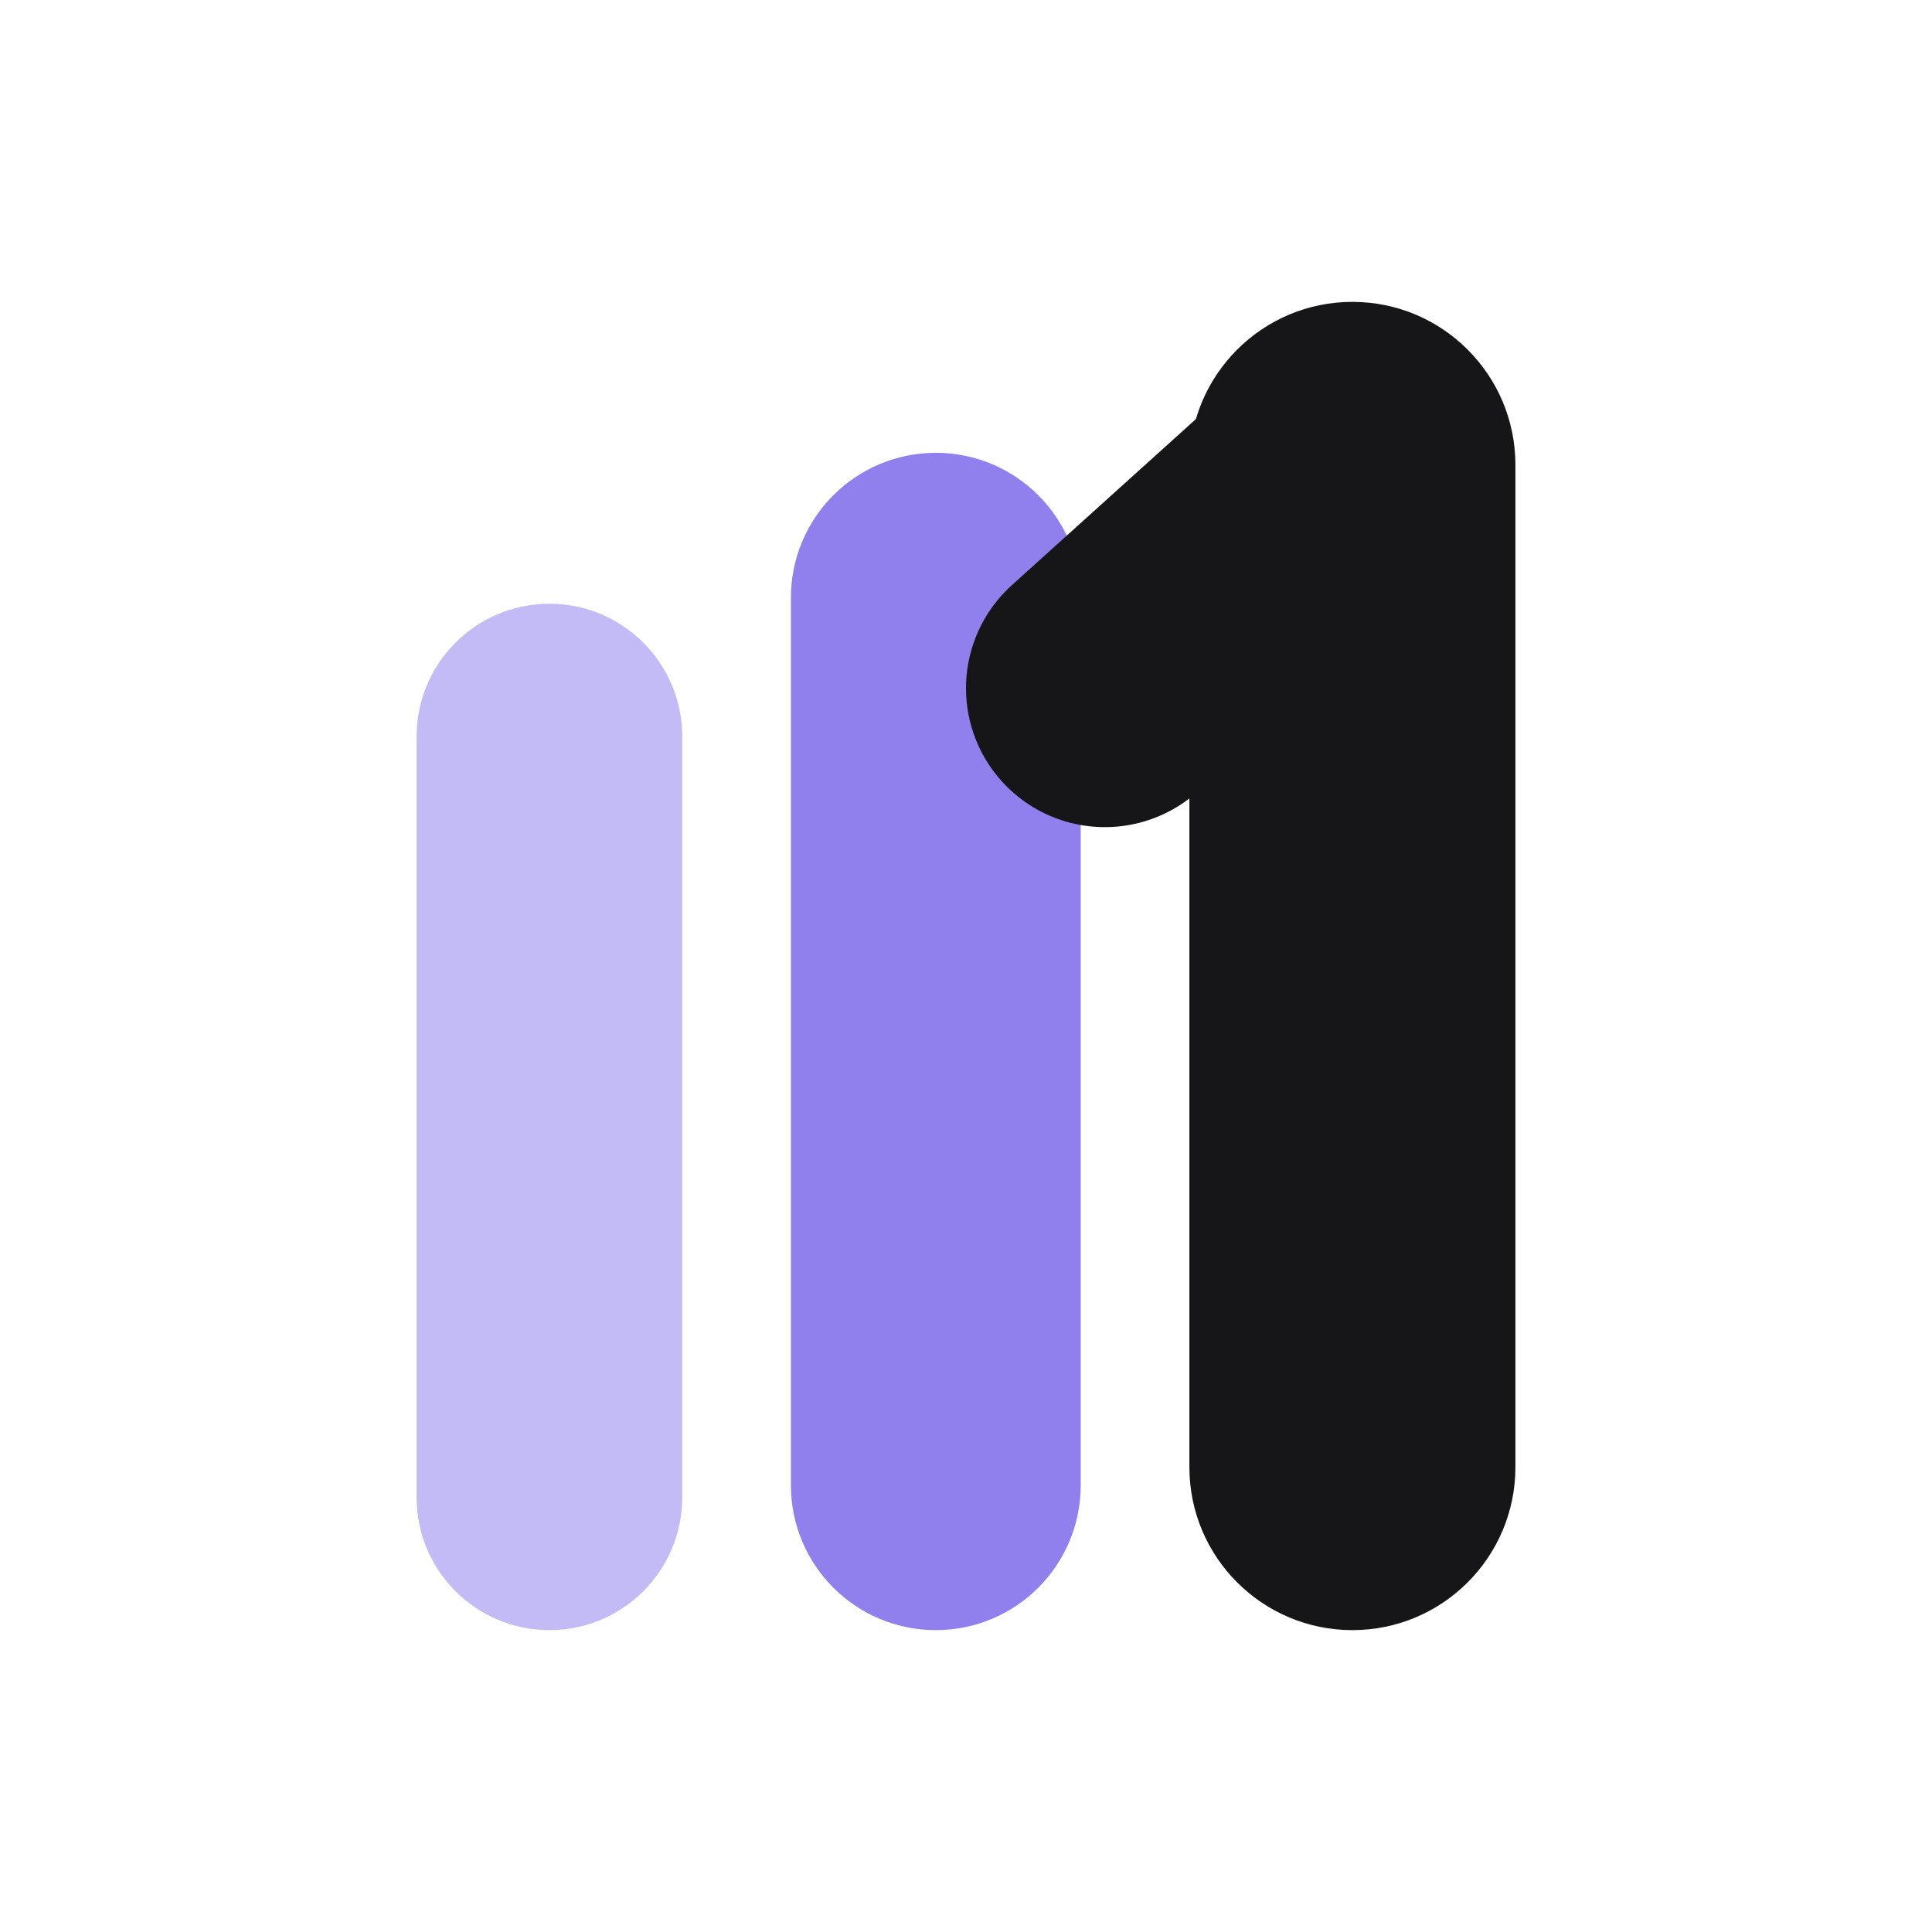
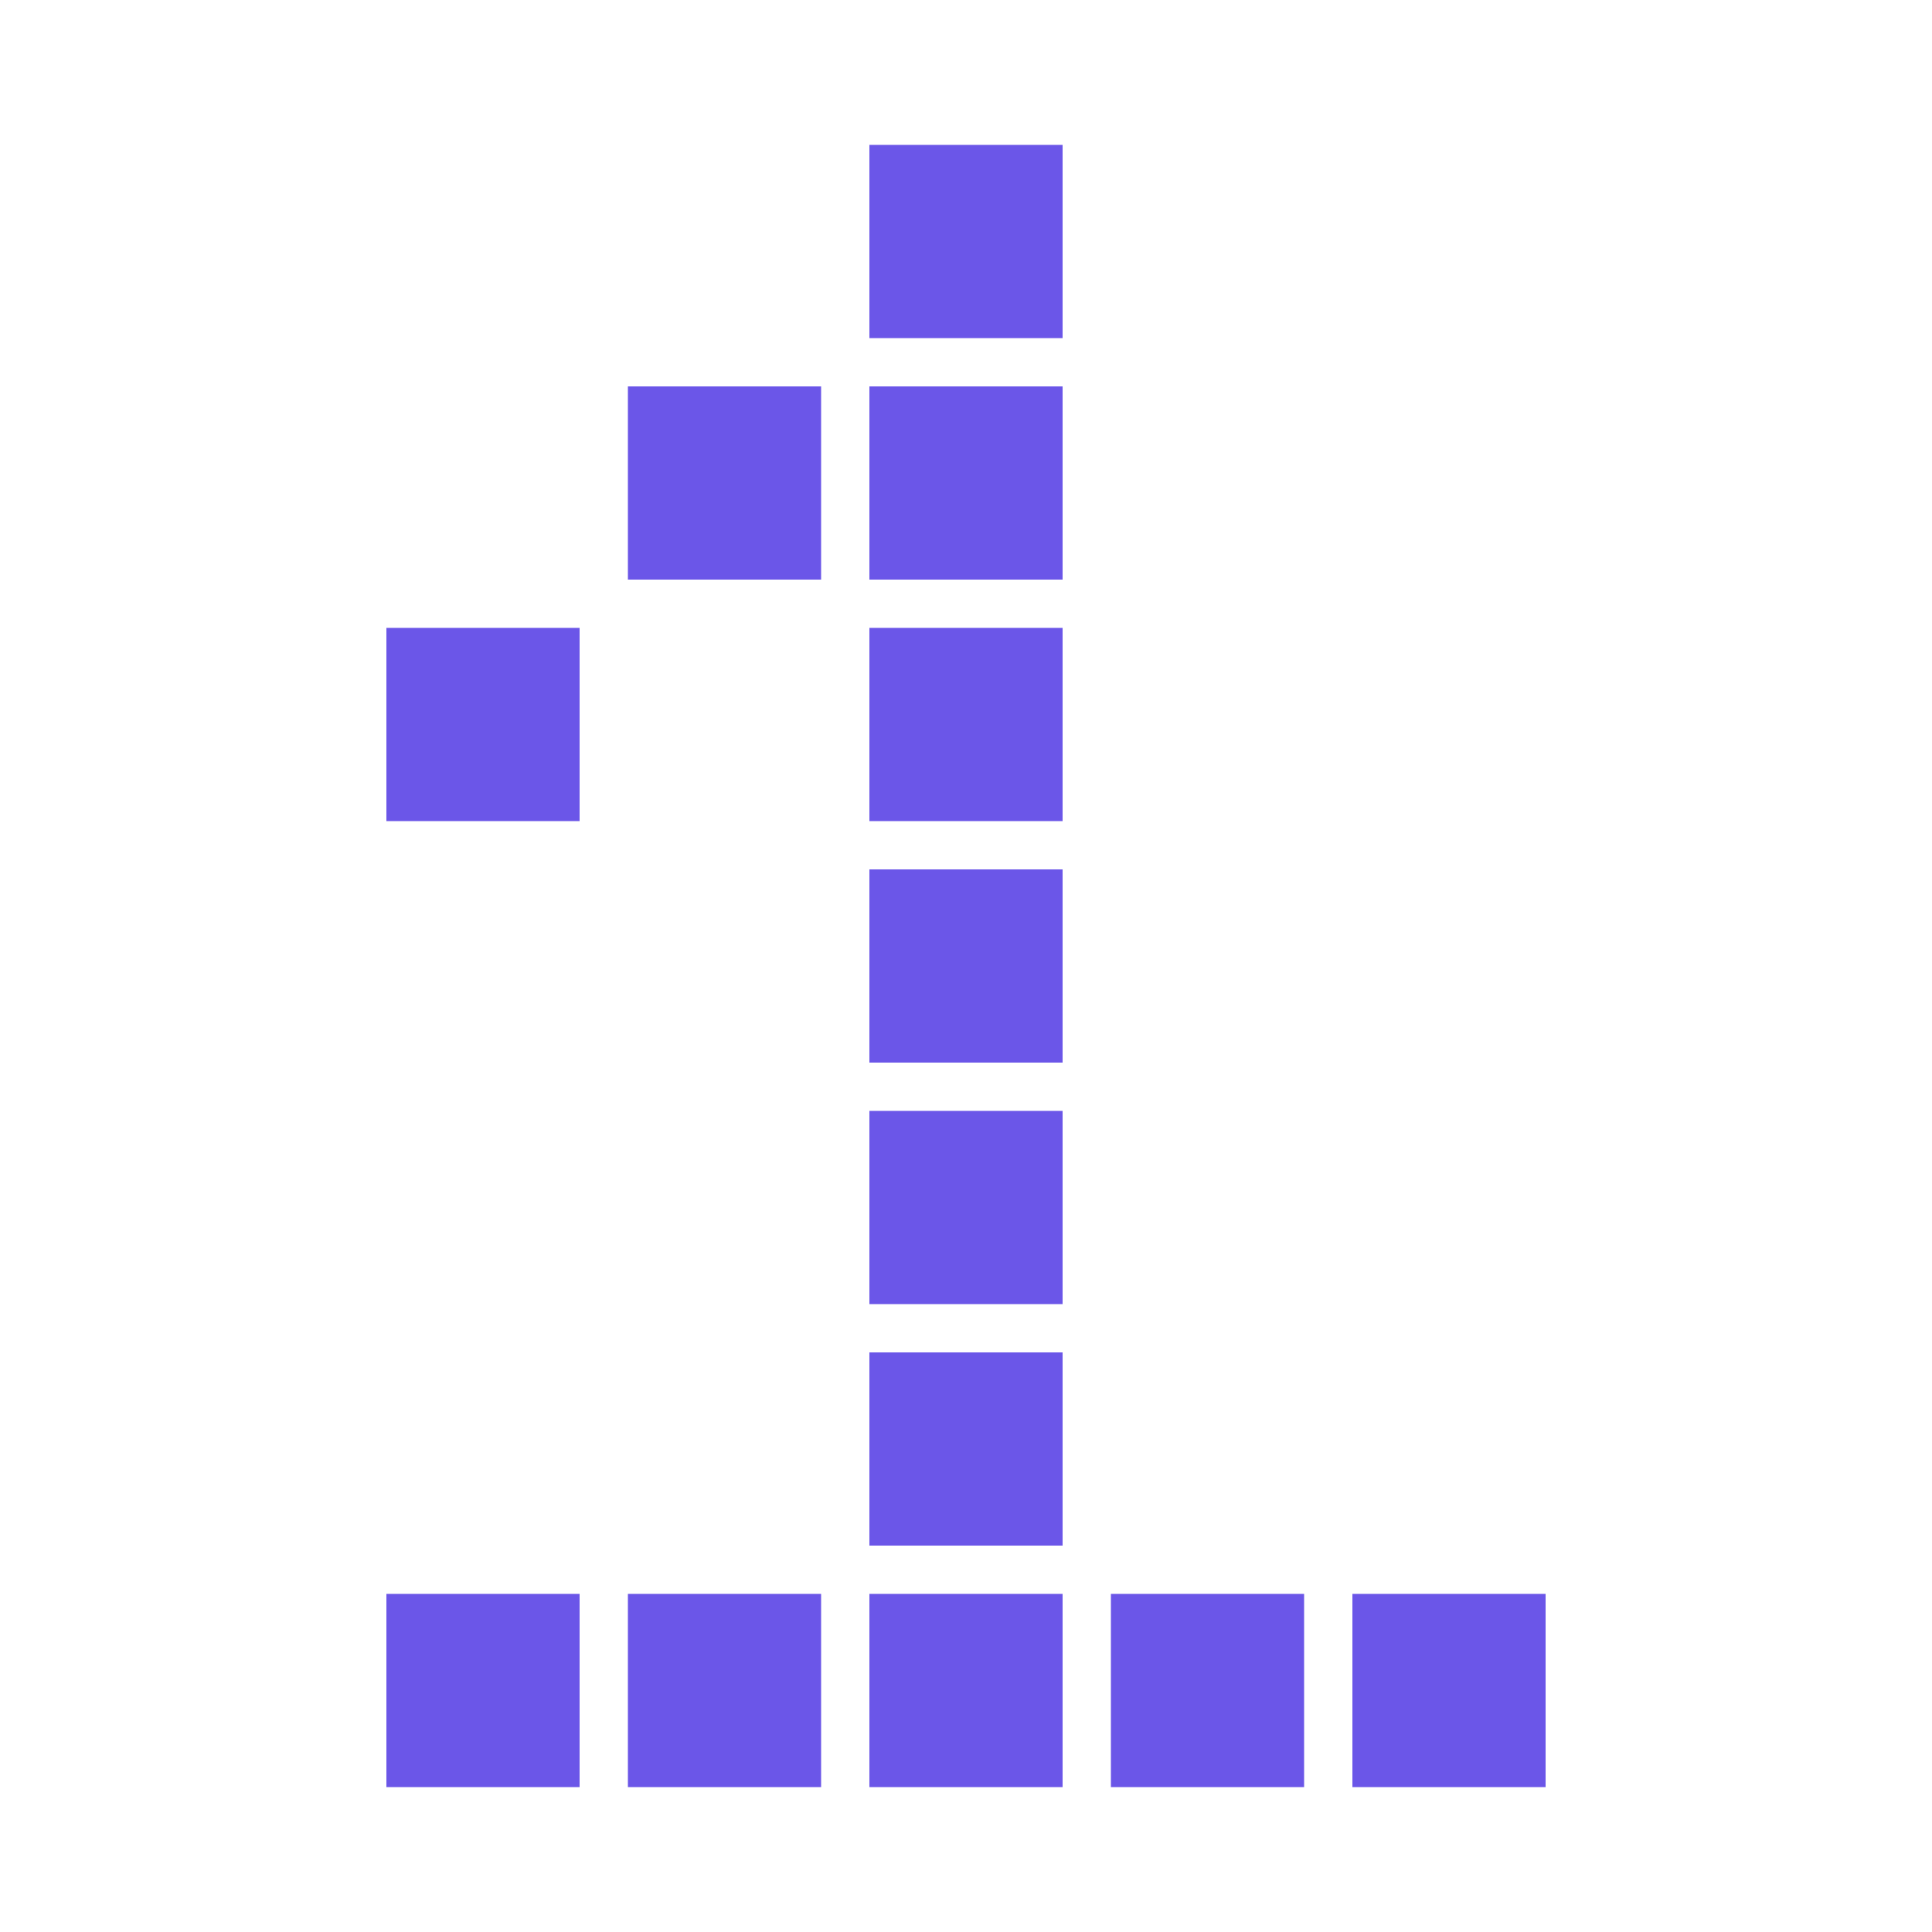
- <svg xmlns="http://www.w3.org/2000/svg" viewBox="0 0 32 32">
-   <g transform="translate(0.7 0.5)">
-     <rect x="6.2" y="9.5" width="4.4" height="17" rx="2.2" fill="#6b56e8" fill-opacity="0.4" />
-     <rect x="12.4" y="7" width="4.8" height="19.5" rx="2.4" fill="#6b56e8" fill-opacity="0.75" />
-     <rect x="19" y="4.5" width="5.4" height="22" rx="2.7" fill="#161618" />
-     <path d="M21.7 7.2 17.6 10.9" fill="none" stroke="#161618" stroke-width="4.6" stroke-linecap="round" />
-   </g>
+ <svg xmlns="http://www.w3.org/2000/svg" viewBox="0 0 80 80">
+   <rect x="36" y="6" width="8" height="8" fill="#6b56e8" />
+   <rect x="26" y="16" width="8" height="8" fill="#6b56e8" />
+   <rect x="36" y="16" width="8" height="8" fill="#6b56e8" />
+   <rect x="16" y="26" width="8" height="8" fill="#6b56e8" />
+   <rect x="36" y="26" width="8" height="8" fill="#6b56e8" />
+   <rect x="36" y="36" width="8" height="8" fill="#6b56e8" />
+   <rect x="36" y="46" width="8" height="8" fill="#6b56e8" />
+   <rect x="36" y="56" width="8" height="8" fill="#6b56e8" />
+   <rect x="16" y="66" width="8" height="8" fill="#6b56e8" />
+   <rect x="26" y="66" width="8" height="8" fill="#6b56e8" />
+   <rect x="36" y="66" width="8" height="8" fill="#6b56e8" />
+   <rect x="46" y="66" width="8" height="8" fill="#6b56e8" />
+   <rect x="56" y="66" width="8" height="8" fill="#6b56e8" />
</svg>
